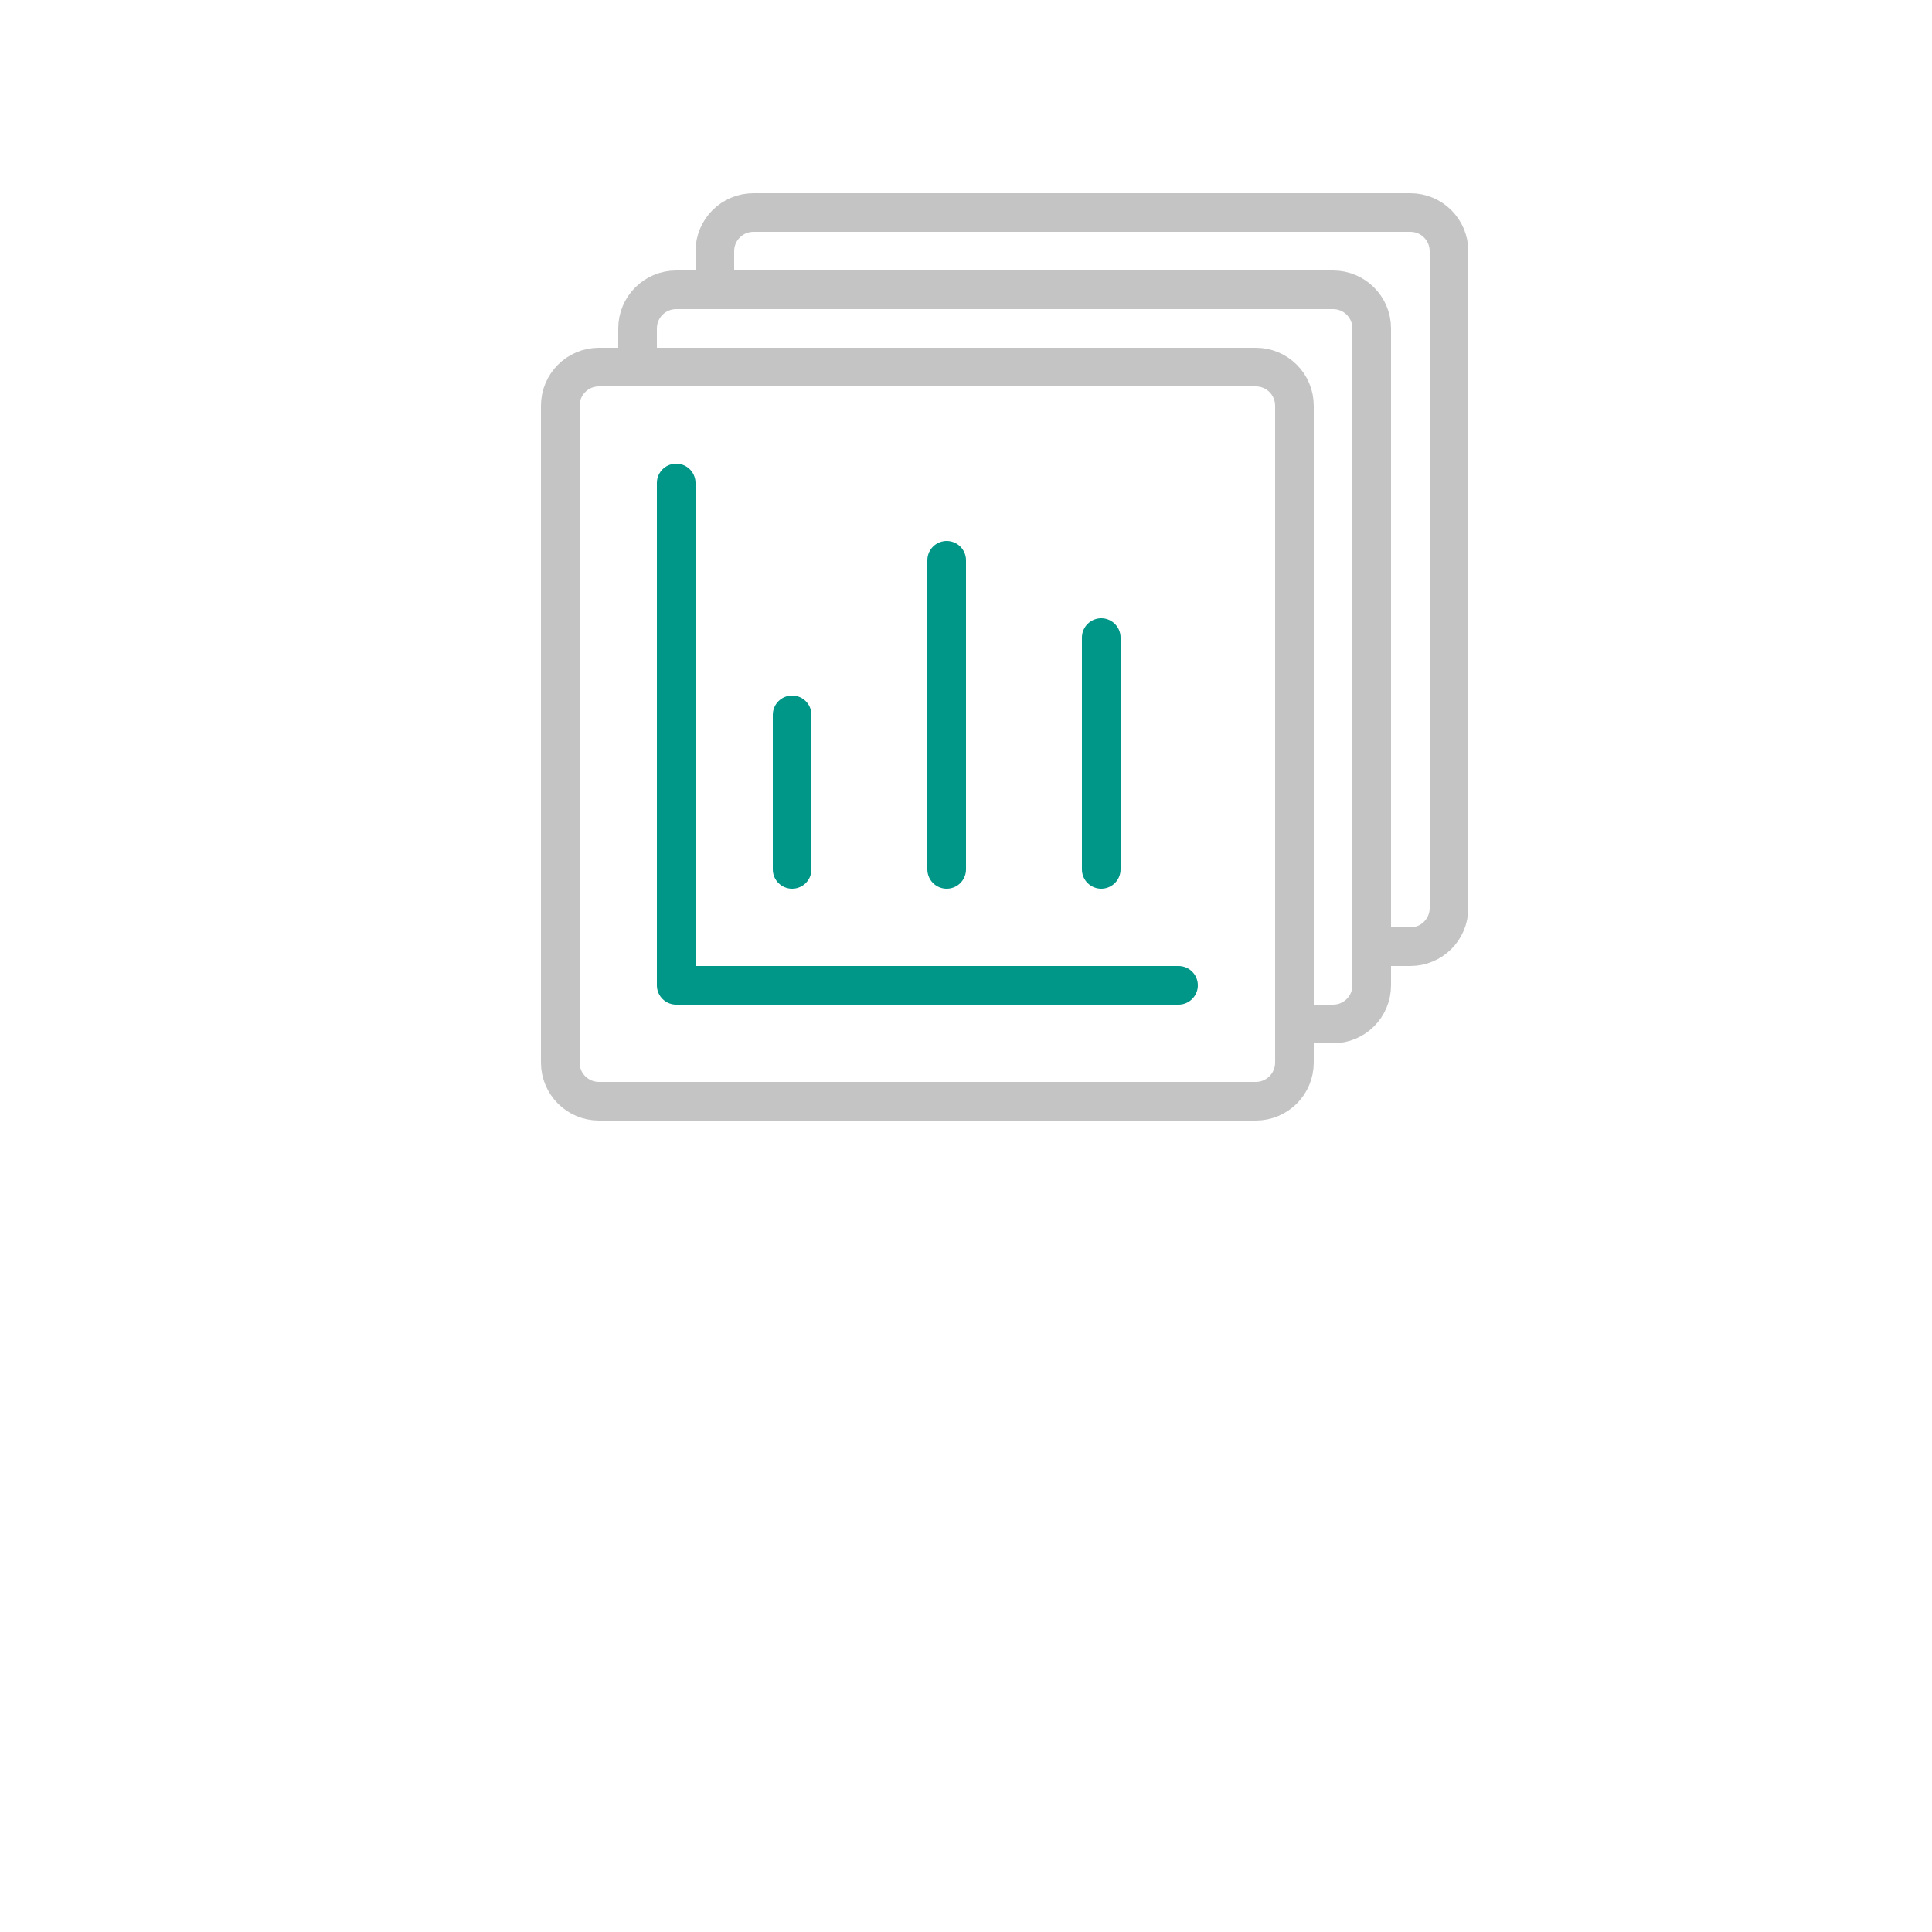
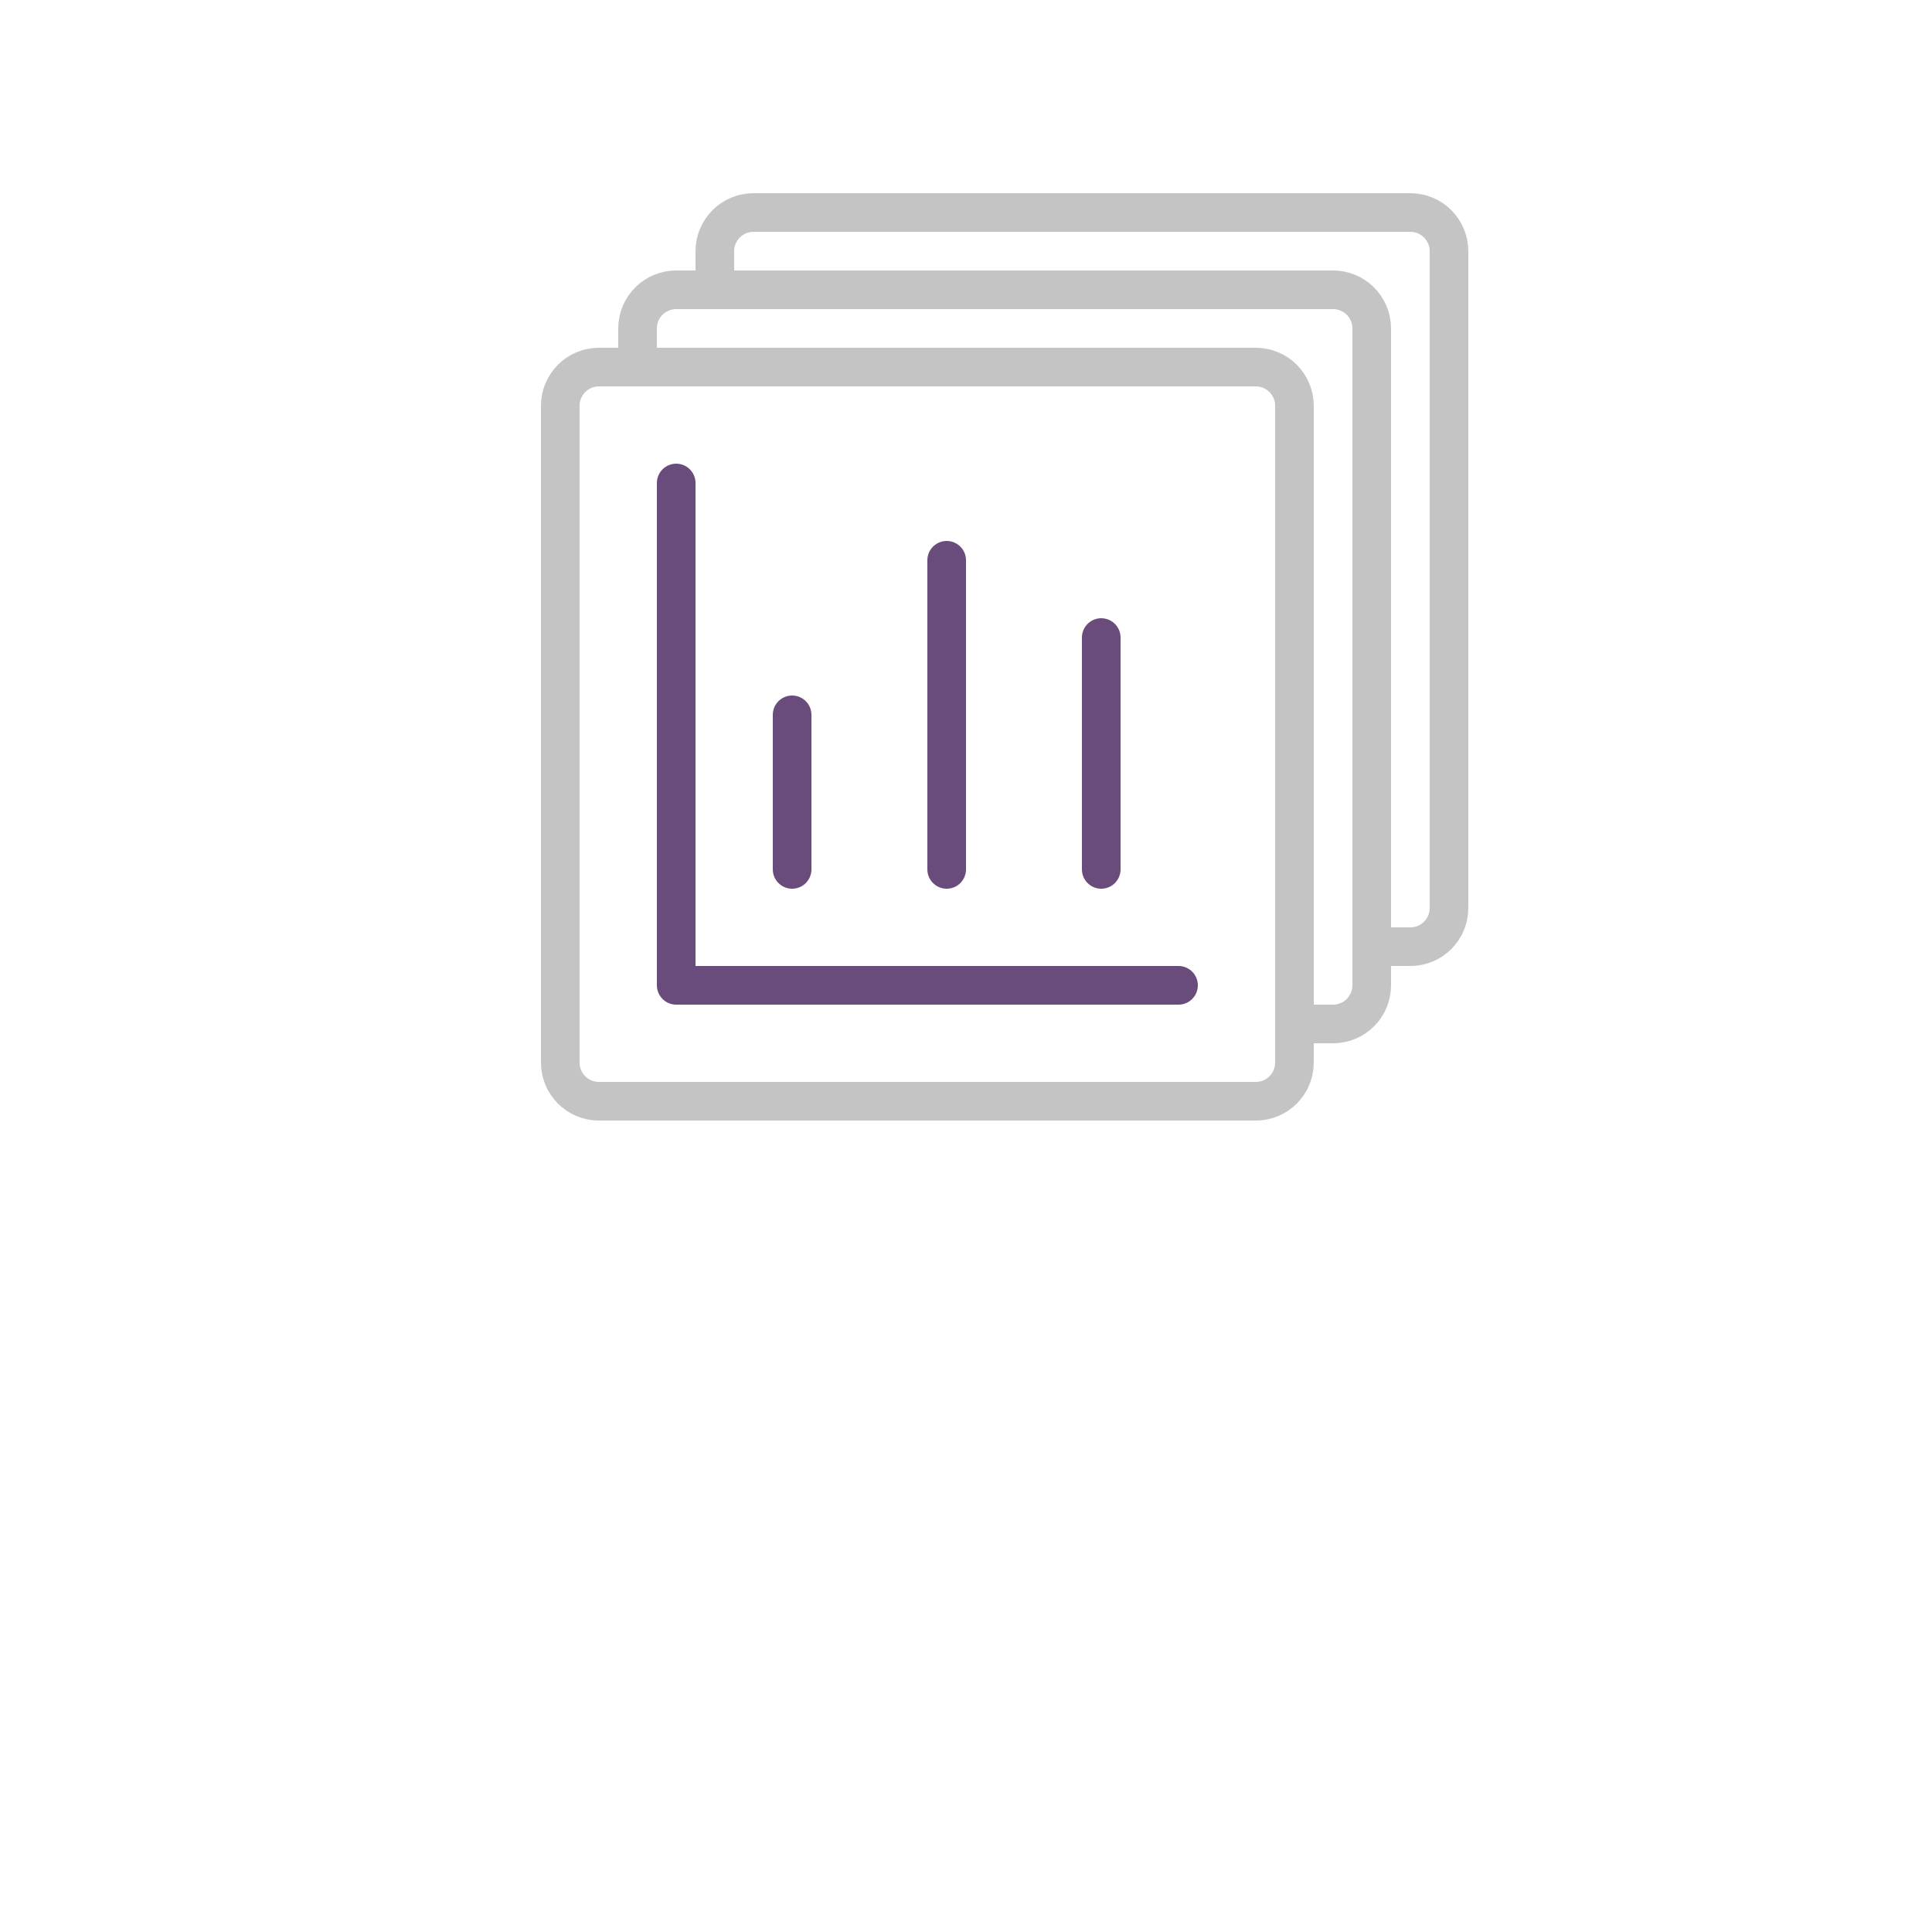
<svg xmlns="http://www.w3.org/2000/svg" width="50" height="50" viewBox="0 0 50 50">
  <path d="M18.5,7.5v-1a1,1,0,0,1,1-1h17a1,1,0,0,1,1,1v17a1,1,0,0,1-1,1h-1" style="fill:none;stroke:#c4c4c4;stroke-linecap:round;stroke-linejoin:round" />
  <path d="M16.5,9.5v-1a1,1,0,0,1,1-1h17a1,1,0,0,1,1,1v17a1,1,0,0,1-1,1h-1" style="fill:none;stroke:#c4c4c4;stroke-linecap:round;stroke-linejoin:round" />
  <rect x="14.5" y="9.5" width="19" height="19" rx="1" style="fill:none;stroke:#c4c4c4;stroke-linecap:round;stroke-linejoin:round" />
-   <polyline points="30.5 25.5 17.5 25.5 17.5 12.5" style="fill:none;stroke:#009688;stroke-linecap:round;stroke-linejoin:round" />
-   <line x1="20.5" y1="22.5" x2="20.5" y2="18.5" style="fill:none;stroke:#009688;stroke-linecap:round;stroke-linejoin:round" />
-   <line x1="24.5" y1="22.5" x2="24.5" y2="14.5" style="fill:none;stroke:#009688;stroke-linecap:round;stroke-linejoin:round" />
-   <line x1="28.5" y1="22.5" x2="28.5" y2="16.5" style="fill:none;stroke:#009688;stroke-linecap:round;stroke-linejoin:round" />
+   <polyline points="30.5 25.5 17.5 25.5 17.5 12.5" style="fill:none;stroke:#694B7C;stroke-linecap:round;stroke-linejoin:round" />
+   <line x1="20.5" y1="22.5" x2="20.5" y2="18.5" style="fill:none;stroke:#694B7C;stroke-linecap:round;stroke-linejoin:round" />
+   <line x1="24.5" y1="22.5" x2="24.5" y2="14.5" style="fill:none;stroke:#694B7C;stroke-linecap:round;stroke-linejoin:round" />
+   <line x1="28.5" y1="22.5" x2="28.5" y2="16.5" style="fill:none;stroke:#694B7C;stroke-linecap:round;stroke-linejoin:round" />
</svg>
